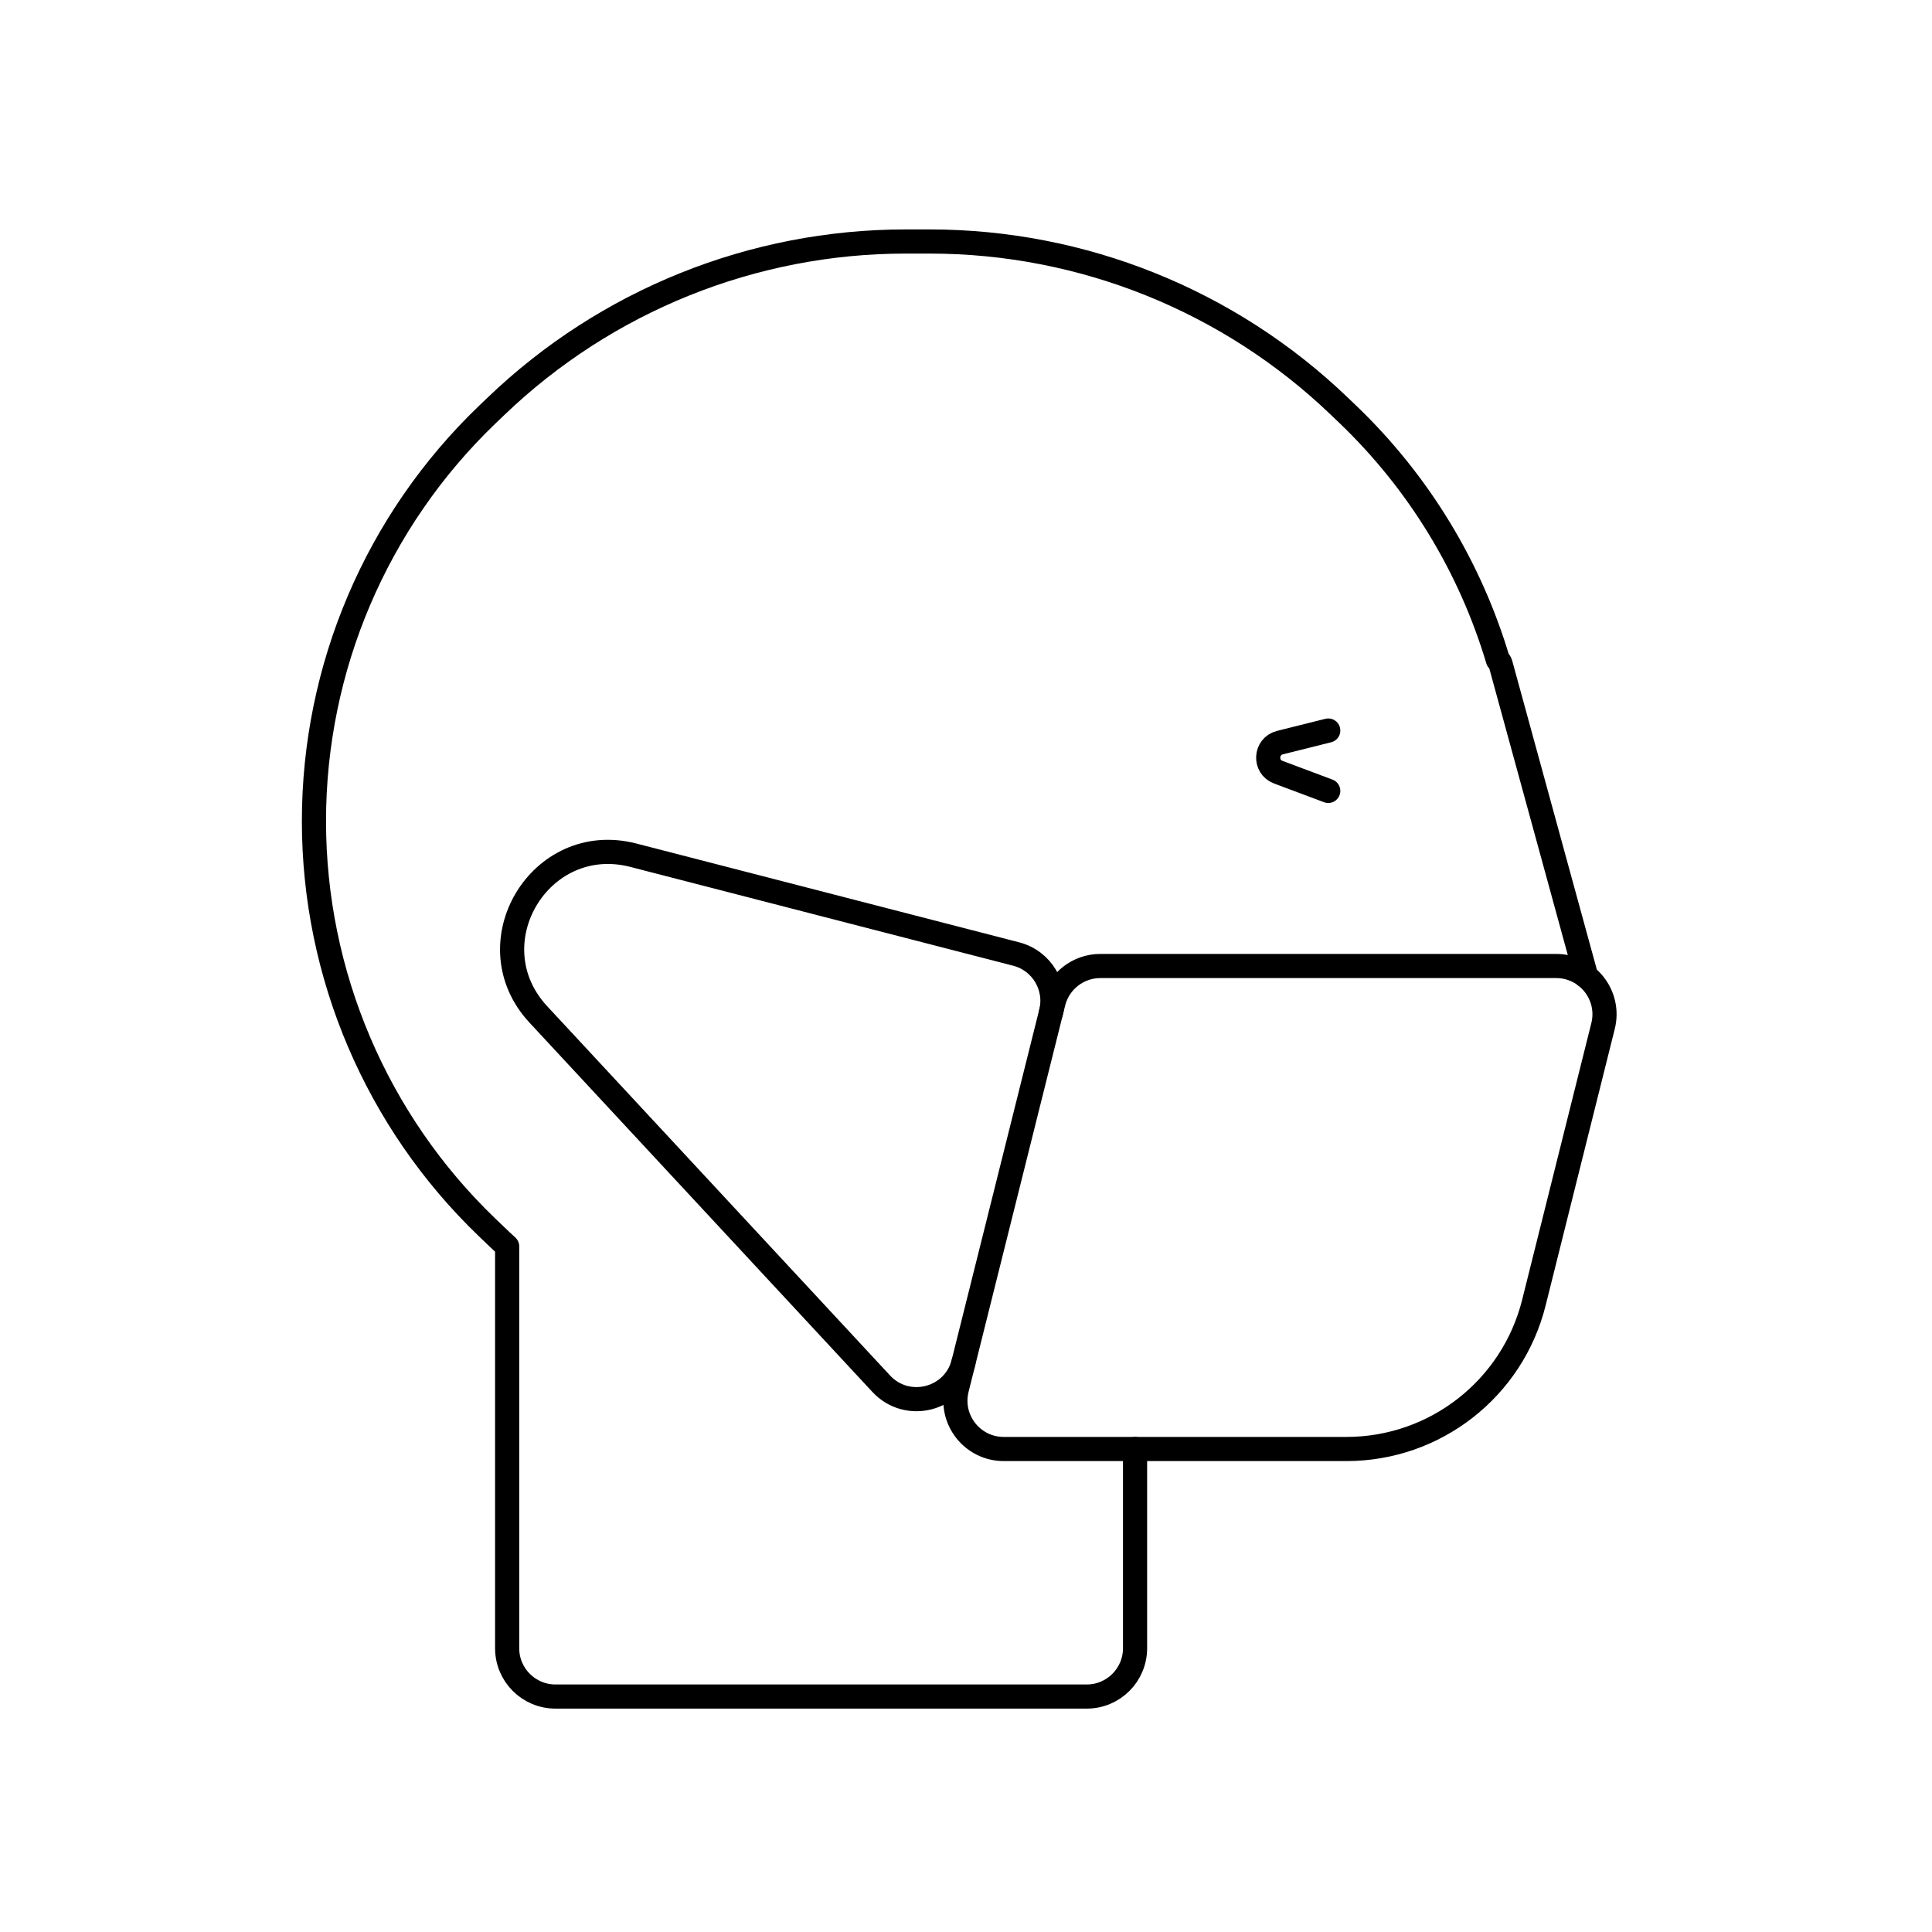
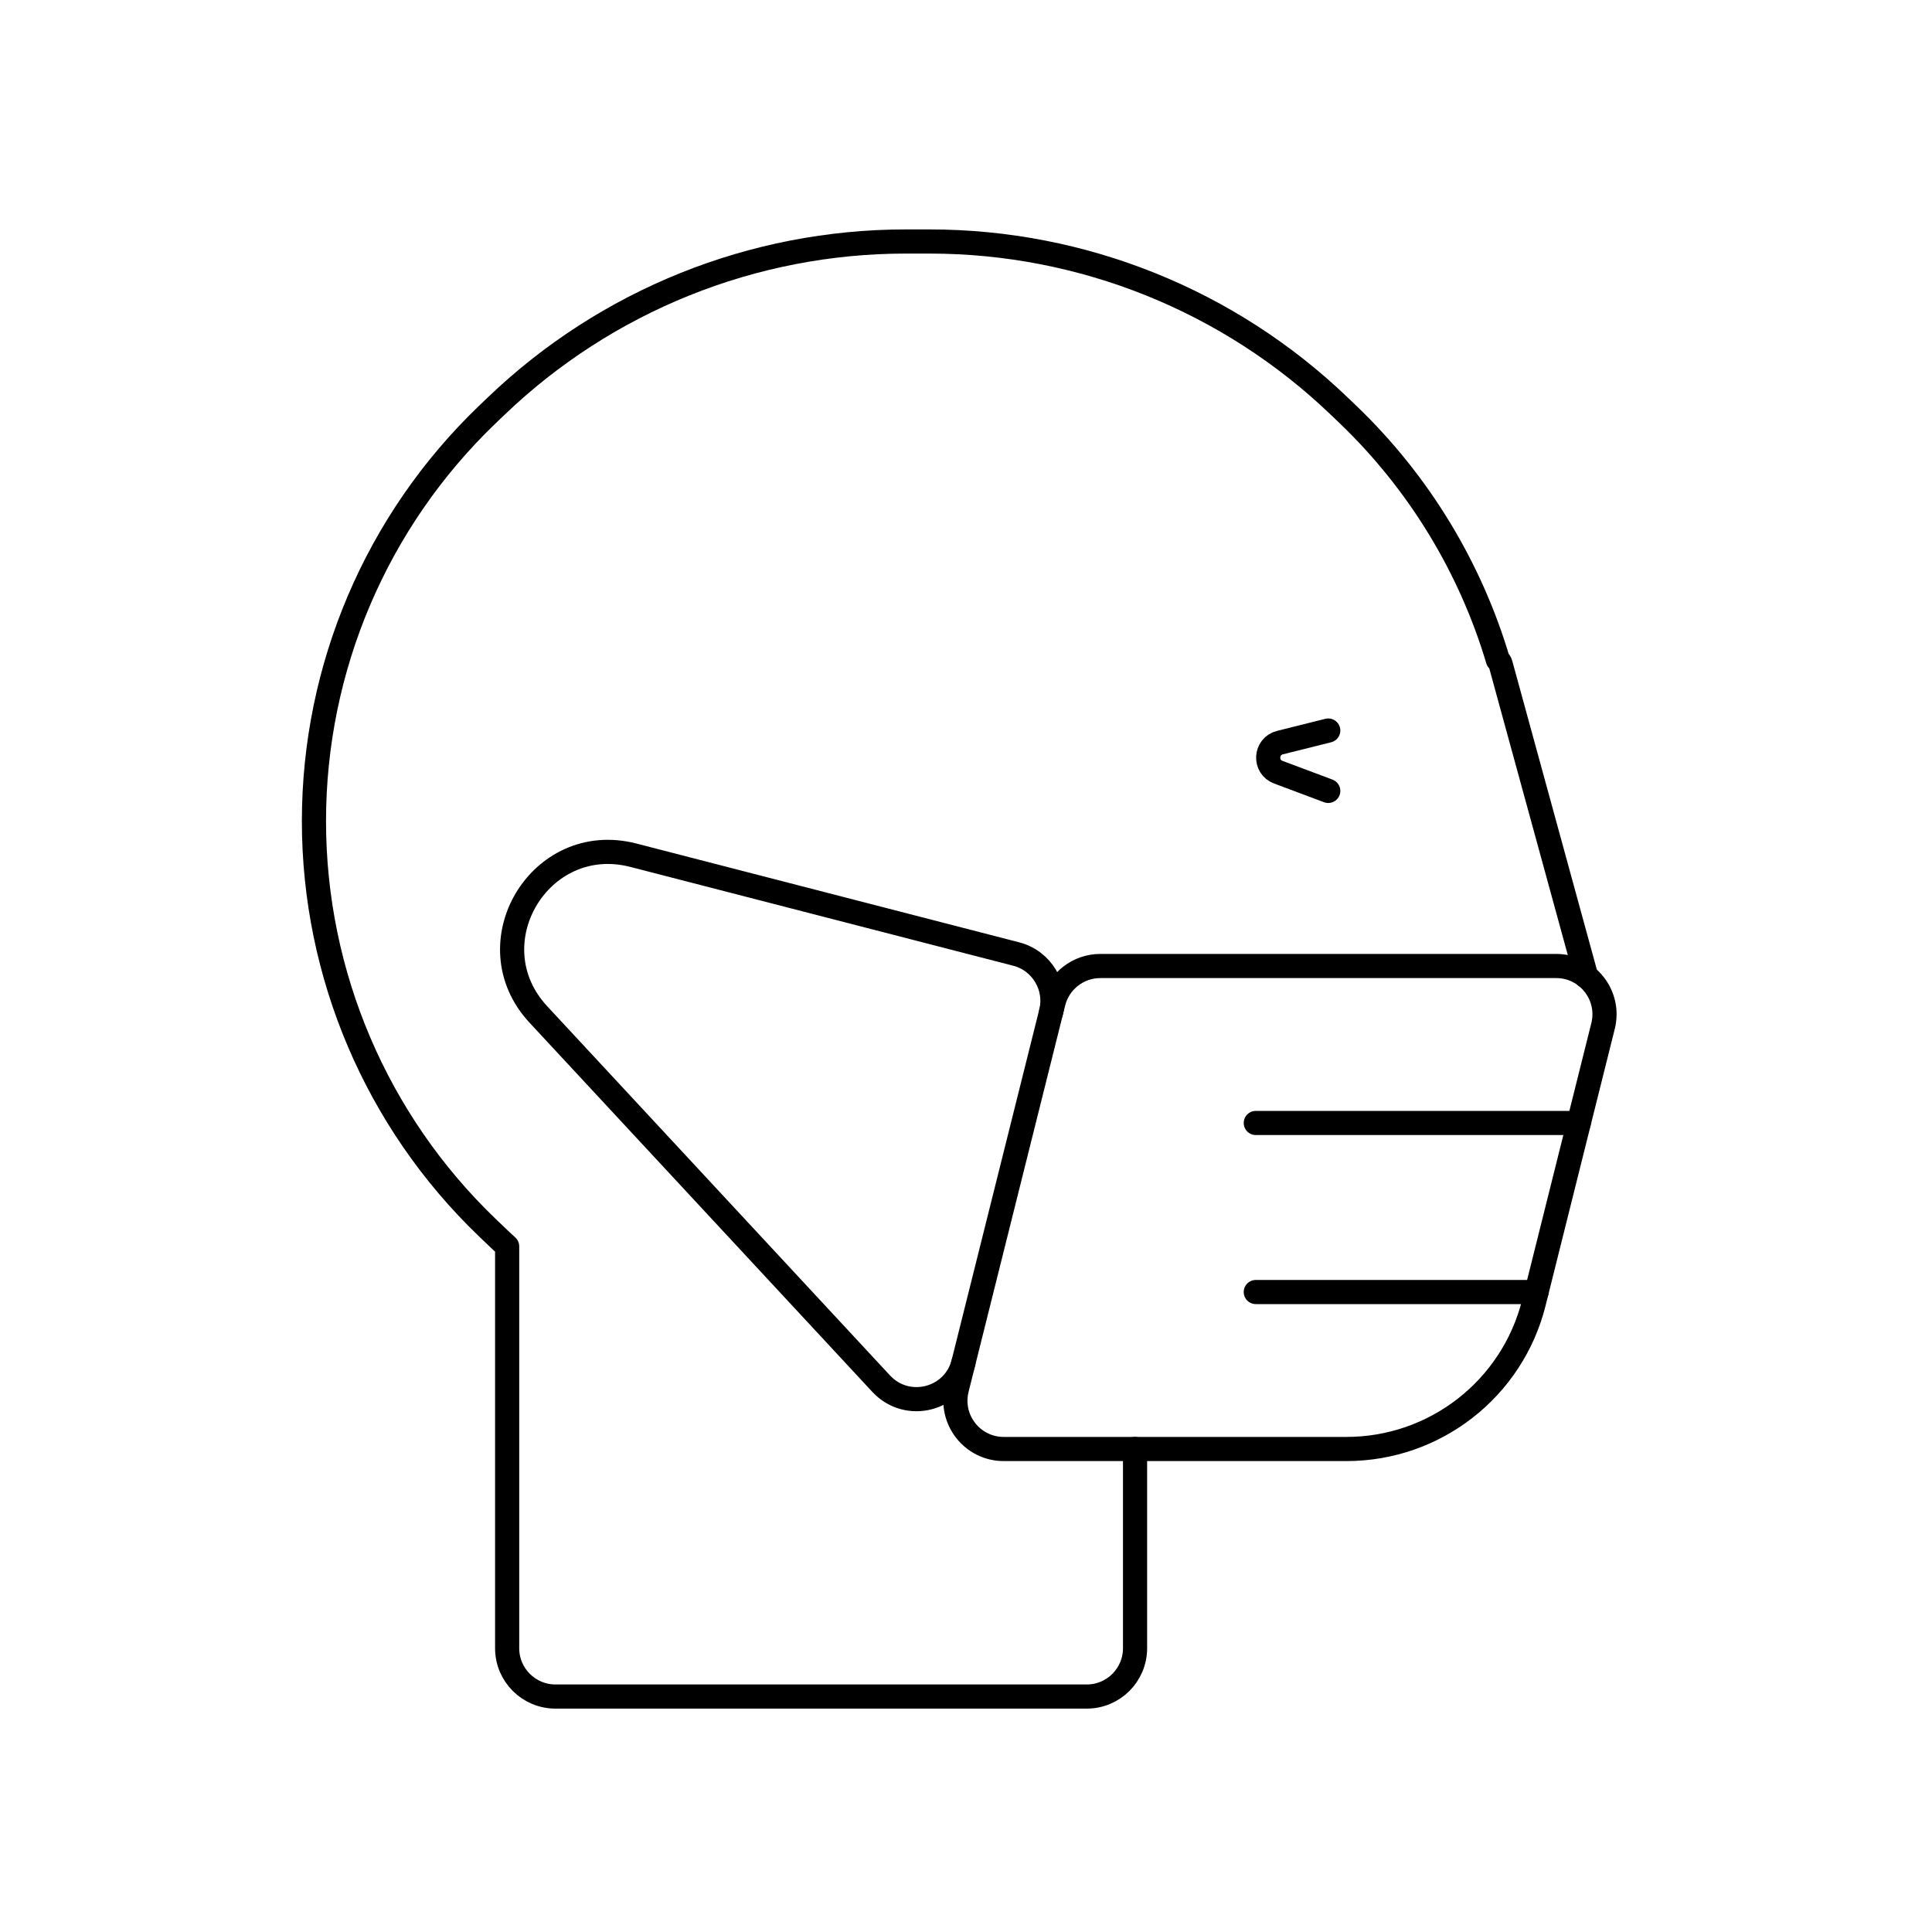
<svg viewBox="0 0 80 80" fill="none">
  <path d="M47 60V68.25C47 69.355 46.105 70.25 45 70.25H23C21.895 70.25 21 69.355 21 68.25V51.61C20.843 51.466 20.687 51.321 20.534 51.173L20.171 50.826C15.59 46.427 13 40.351 13 34C13 27.649 15.59 21.573 20.171 17.174L20.534 16.827C25.097 12.446 31.177 10 37.502 10H38.498C44.823 10 50.903 12.446 55.466 16.827L55.829 17.174C58.764 19.993 60.883 23.5 62.025 27.328C62.077 27.368 62.117 27.426 62.137 27.497L65.615 40.193C65.636 40.27 65.655 40.347 65.671 40.424" stroke="currentColor" stroke-linecap="round" stroke-linejoin="round" />
  <path d="M55 32.75L52.93 31.974C52.34 31.753 52.389 30.903 53 30.75L55 30.25" stroke="currentColor" stroke-linecap="round" stroke-linejoin="round" />
  <path d="M43.621 41.515C43.844 40.625 44.644 40 45.562 40H64.438C65.74 40 66.694 41.223 66.379 42.485L63.515 53.94C62.625 57.502 59.425 60 55.754 60H41.562C40.26 60 39.306 58.777 39.621 57.515L43.621 41.515Z" stroke="currentColor" stroke-linecap="round" stroke-linejoin="round" />
+   <path d="M65.375 46.5H52M63.625 53.5H52" stroke="currentColor" stroke-linecap="round" stroke-linejoin="round" />
  <path d="M39.895 56.42C39.51 57.961 37.57 58.459 36.489 57.296L22.293 42.007C19.574 39.08 22.355 34.414 26.223 35.412L42.078 39.504C43.142 39.779 43.785 40.86 43.519 41.926" stroke="currentColor" stroke-linecap="round" stroke-linejoin="round" />
</svg>
